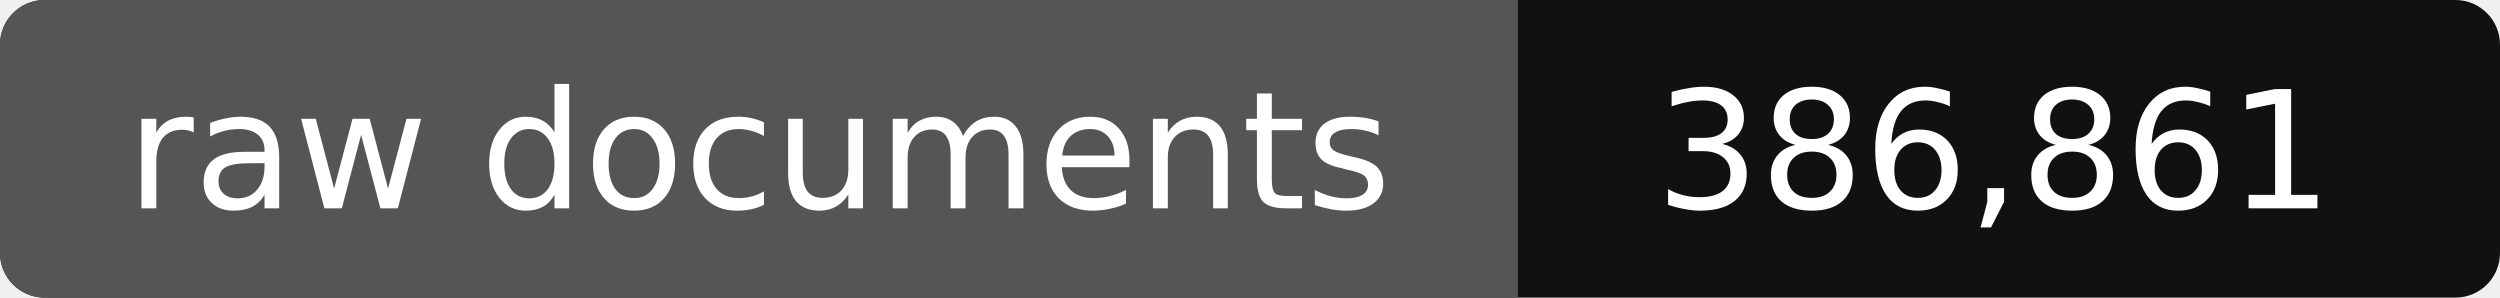
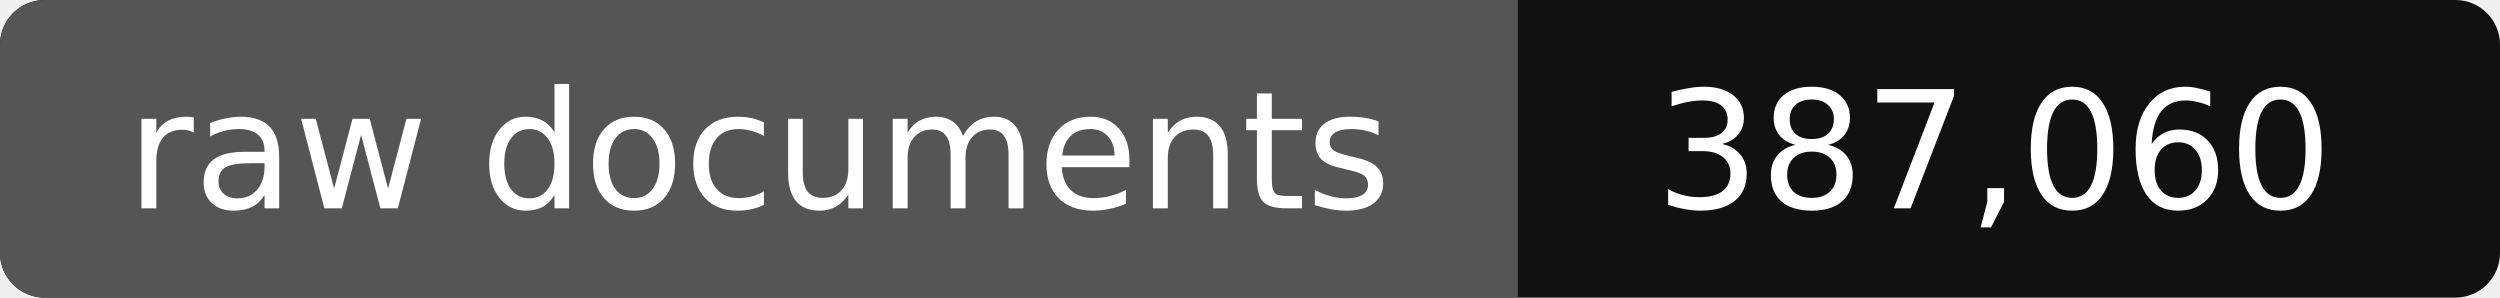
- <svg xmlns="http://www.w3.org/2000/svg" width="168" height="20" role="img" aria-label="raw documents: 386,861">
+ <svg xmlns="http://www.w3.org/2000/svg" width="168" height="20" role="img" aria-label="raw documents: 387,060">
  <rect width="168" height="20" rx="3" fill="#111" />
  <path fill="#555" d="M3 0h99v20H3a3 3 0 0 1-3-3V3a3 3 0 0 1 3-3z" />
  <g fill="#fff" text-anchor="middle" font-family="Verdana,DejaVu Sans,sans-serif" font-size="11">
    <text x="51" y="14">raw documents</text>
-     <text x="134" y="14">386,861</text>
+     <text x="134" y="14">387,060</text>
  </g>
</svg>
